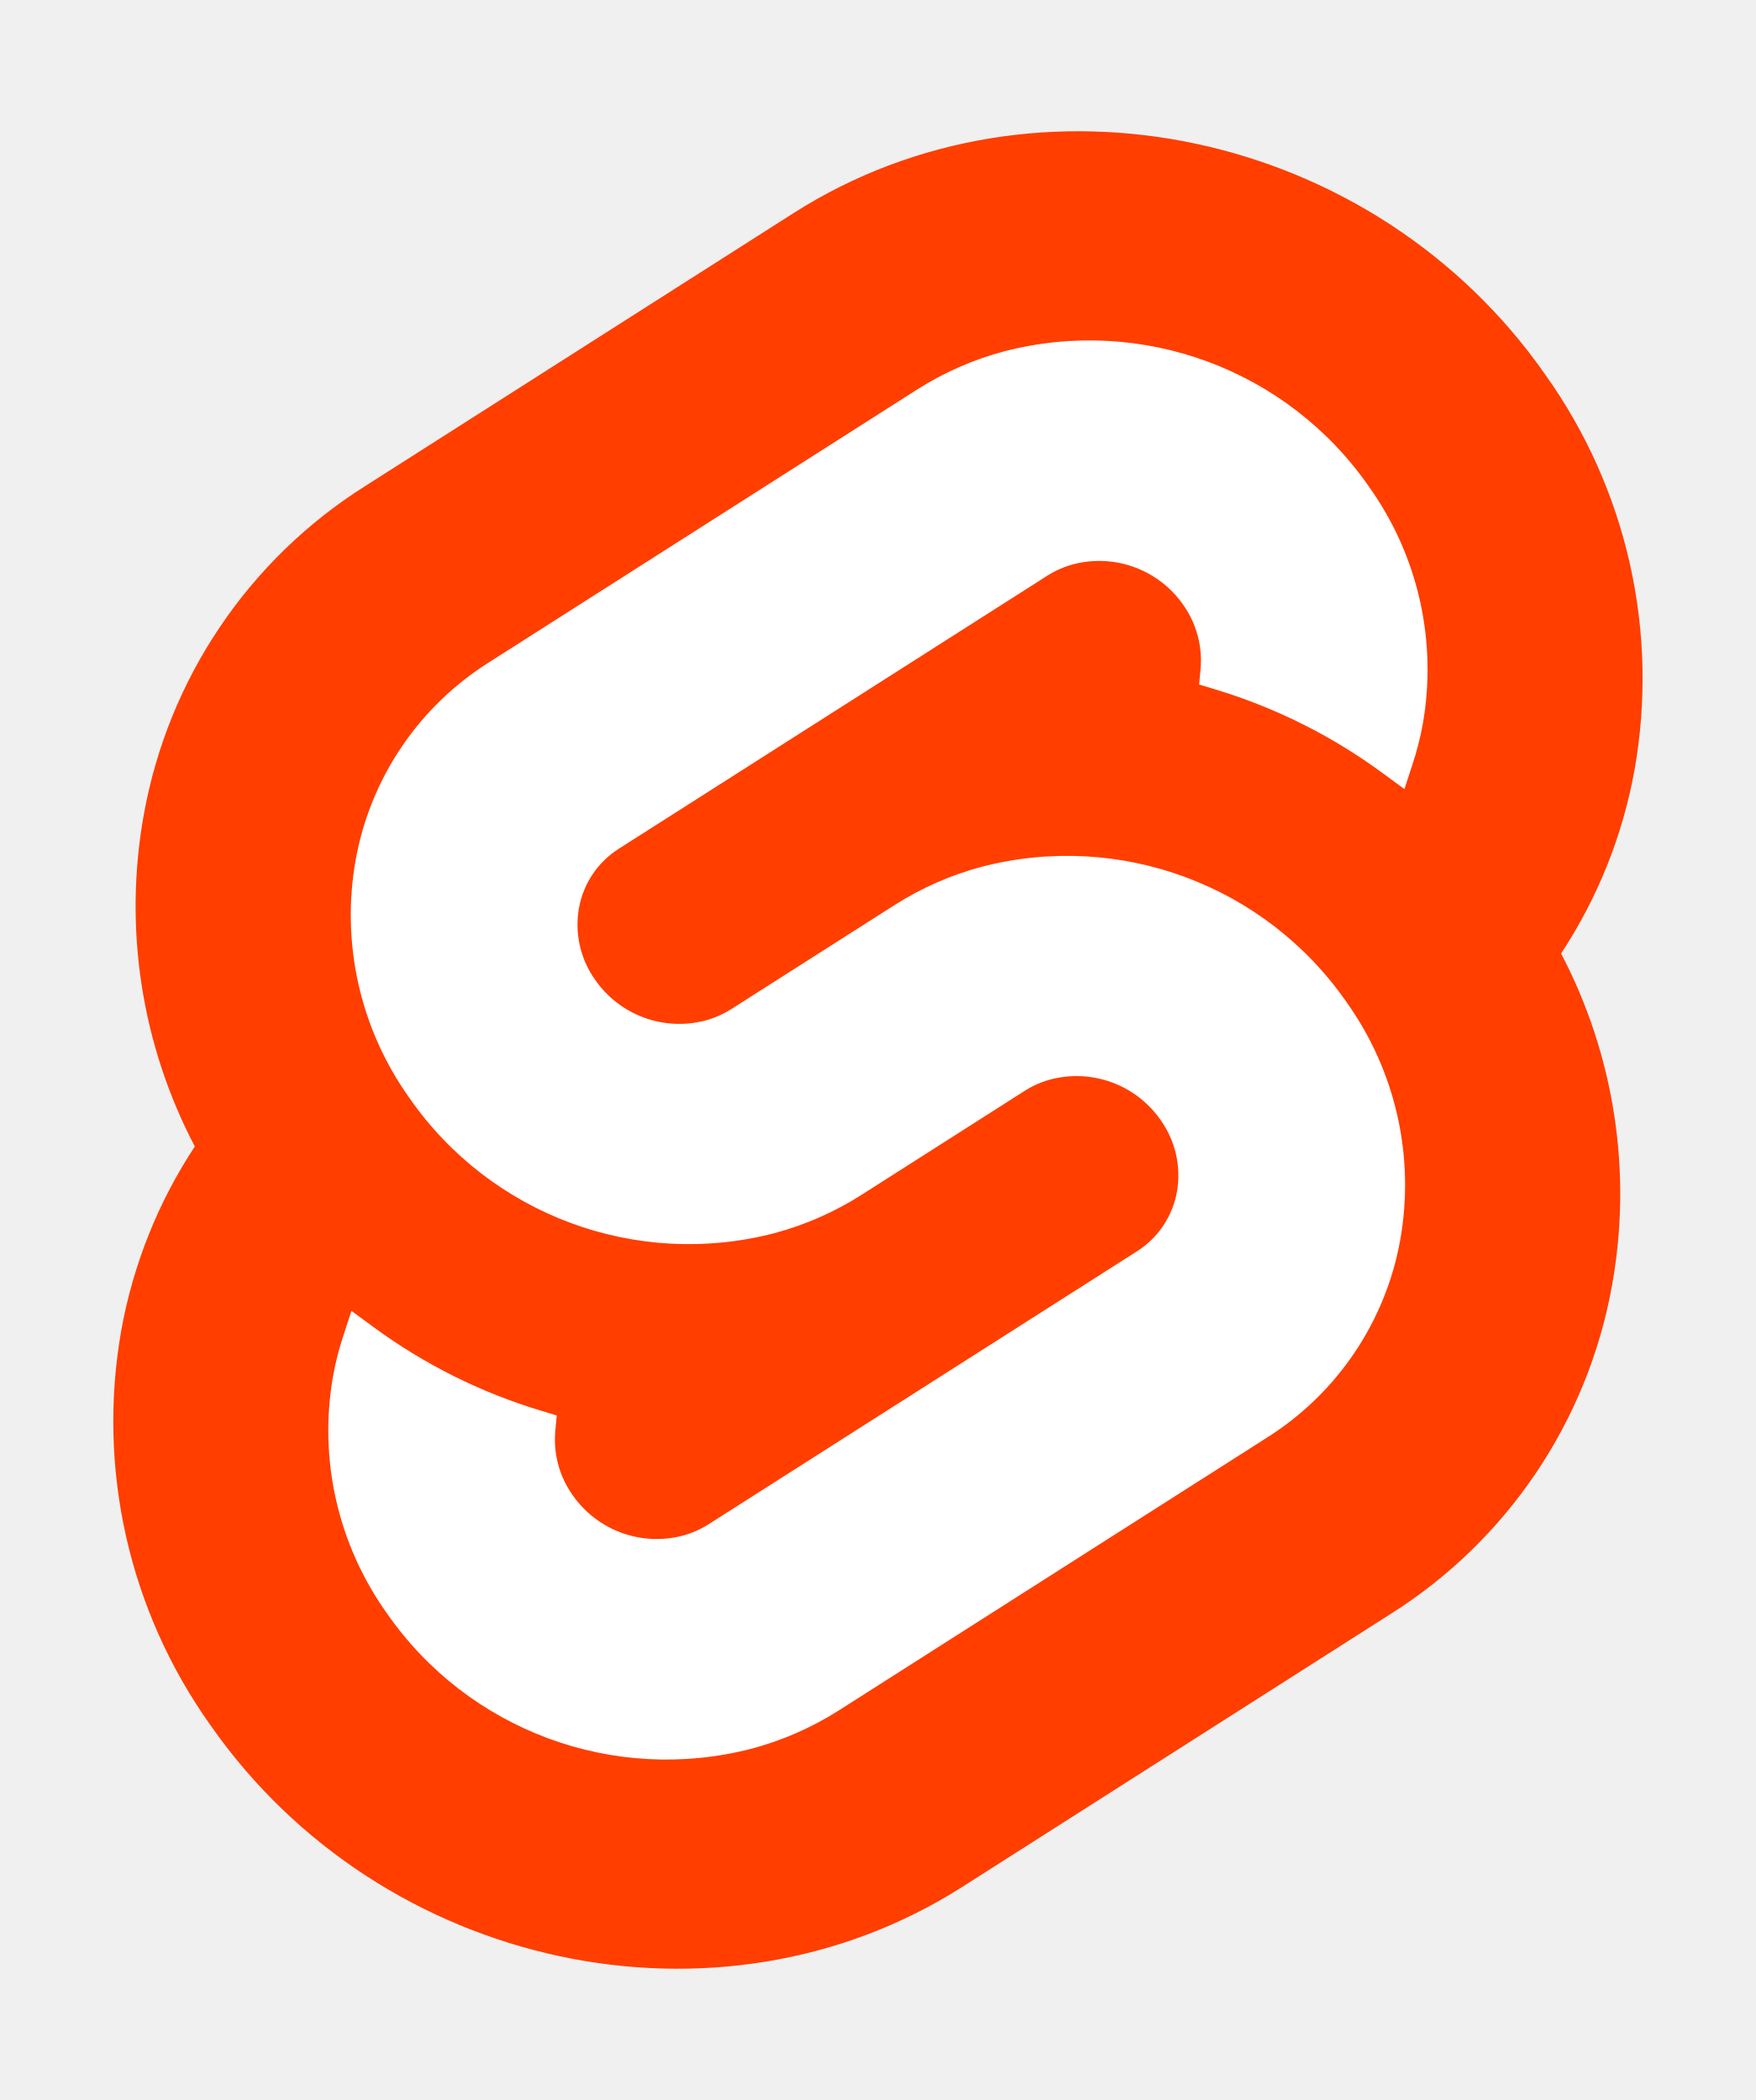
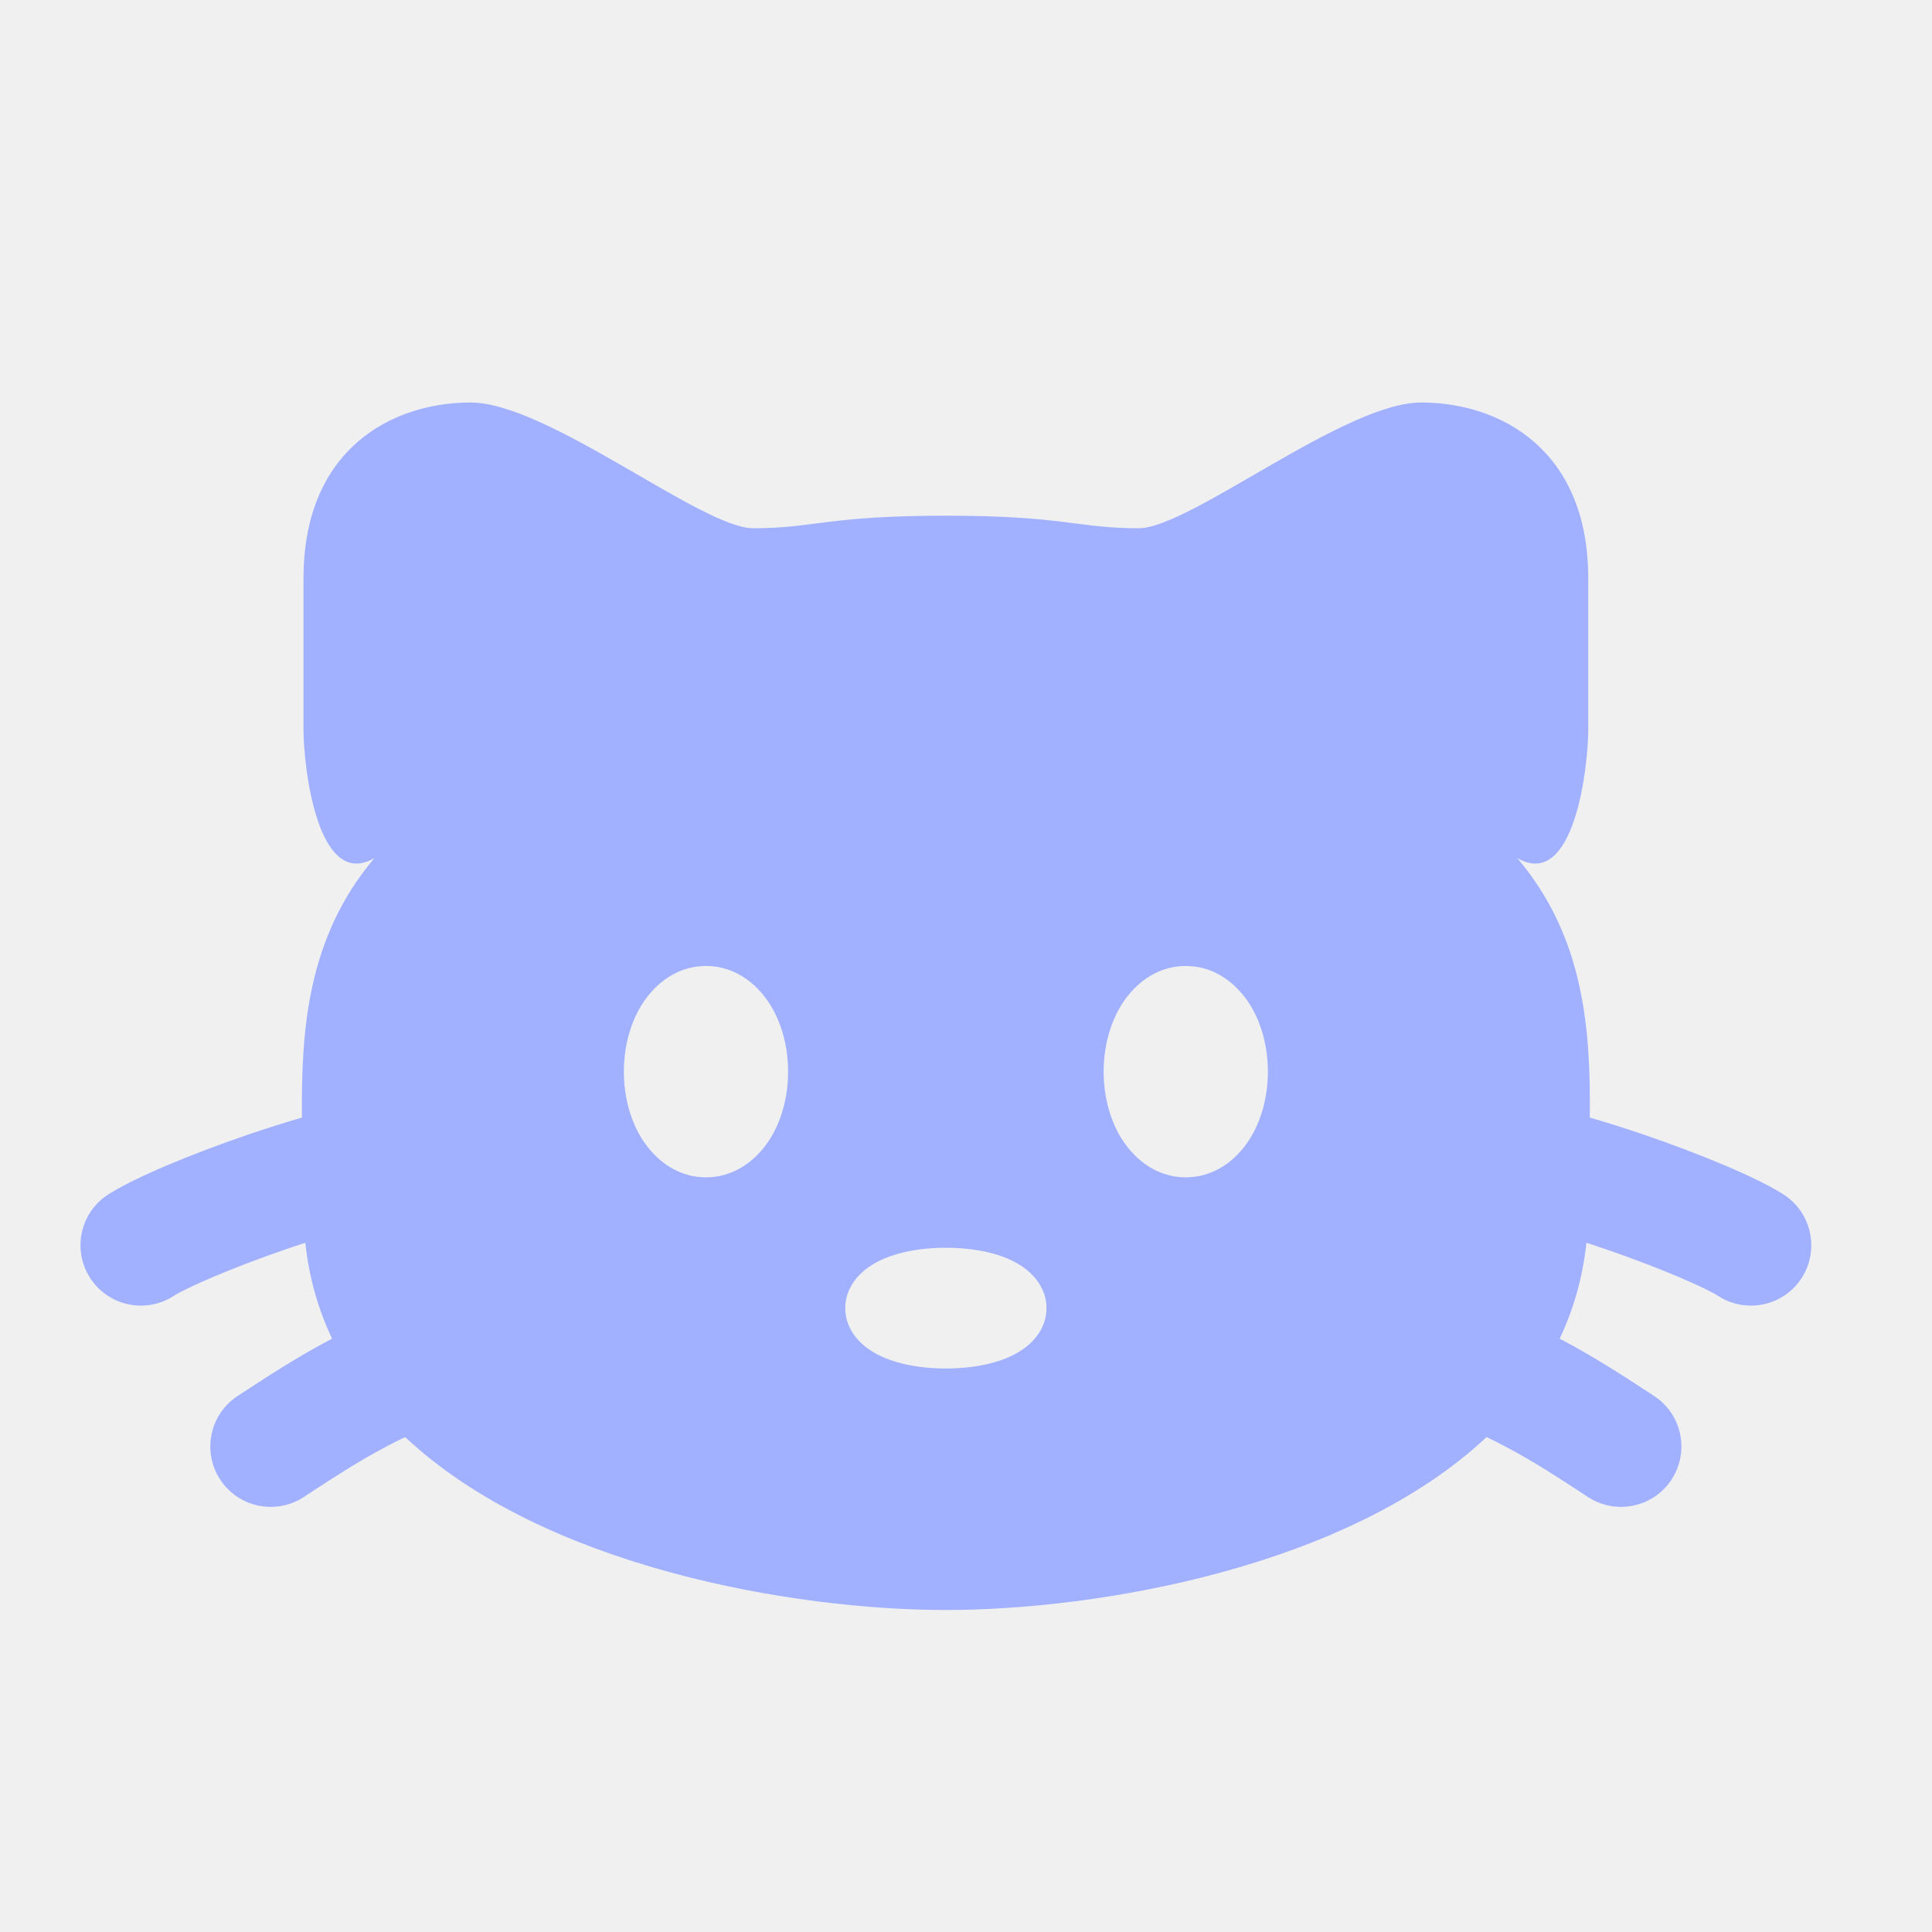
- <svg xmlns="http://www.w3.org/2000/svg" width="107" height="128" viewBox="0 0 107 128">
-   <path d="M94.157 22.819c-10.4-14.885-30.94-19.297-45.792-9.835L22.282 29.608A29.92 29.92 0 0 0 8.764 49.65a31.5 31.5 0 0 0 3.108 20.231 30 30 0 0 0-4.477 11.183 31.9 31.9 0 0 0 5.448 24.116c10.402 14.887 30.942 19.297 45.791 9.835l26.083-16.624A29.92 29.92 0 0 0 98.235 78.35a31.53 31.53 0 0 0-3.105-20.232 30 30 0 0 0 4.474-11.182 31.88 31.88 0 0 0-5.447-24.116" style="fill:#ff3e00" />
-   <path d="M45.817 106.582a20.72 20.72 0 0 1-22.237-8.243 19.17 19.17 0 0 1-3.277-14.503 18 18 0 0 1 .624-2.435l.49-1.498 1.337.981a33.6 33.6 0 0 0 10.203 5.098l.97.294-.09.968a5.85 5.85 0 0 0 1.052 3.878 6.24 6.24 0 0 0 6.695 2.485 5.8 5.8 0 0 0 1.603-.704L69.27 76.28a5.43 5.43 0 0 0 2.45-3.631 5.8 5.8 0 0 0-.987-4.371 6.24 6.24 0 0 0-6.698-2.487 5.7 5.7 0 0 0-1.6.704l-9.953 6.345a19 19 0 0 1-5.296 2.326 20.72 20.72 0 0 1-22.237-8.243 19.17 19.17 0 0 1-3.277-14.502 17.99 17.99 0 0 1 8.13-12.052l26.081-16.623a19 19 0 0 1 5.3-2.329 20.72 20.72 0 0 1 22.237 8.243 19.17 19.17 0 0 1 3.277 14.503 18 18 0 0 1-.624 2.435l-.49 1.498-1.337-.98a33.6 33.6 0 0 0-10.203-5.1l-.97-.294.09-.968a5.86 5.86 0 0 0-1.052-3.878 6.24 6.24 0 0 0-6.696-2.485 5.8 5.8 0 0 0-1.602.704L37.73 51.72a5.42 5.42 0 0 0-2.449 3.63 5.79 5.79 0 0 0 .986 4.372 6.24 6.24 0 0 0 6.698 2.486 5.8 5.8 0 0 0 1.602-.704l9.952-6.342a19 19 0 0 1 5.295-2.328 20.72 20.72 0 0 1 22.237 8.242 19.17 19.17 0 0 1 3.277 14.503 18 18 0 0 1-8.13 12.053l-26.081 16.622a19 19 0 0 1-5.3 2.328" style="fill:#fff" />
+ <svg xmlns="http://www.w3.org/2000/svg" viewBox="0 0 24 24" fill="#a1b1ff">
+   <path fill-rule="evenodd" clip-rule="evenodd" d="M11.75 6.406C10.27 6.406 10.122 6.562 9.356 6.562C8.718 6.562 6.802 5 5.845 5C4.887 5 3.77 5.562 3.77 7.188V9.062C3.772 9.555 3.951 11.063 4.651 10.66C3.823 11.638 3.74 12.779 3.751 13.883C3.528 13.947 3.301 14.02 3.08 14.095C2.396 14.329 1.671 14.627 1.343 14.839C0.995 15.063 0.895 15.528 1.12 15.876C1.345 16.224 1.809 16.323 2.157 16.099C2.313 15.998 2.878 15.749 3.565 15.514C3.641 15.488 3.717 15.463 3.793 15.439C3.839 15.872 3.954 16.268 4.125 16.629L4.101 16.642C3.691 16.858 3.311 17.107 3.069 17.265C3.027 17.293 2.989 17.317 2.956 17.339C2.608 17.563 2.508 18.028 2.733 18.376C2.958 18.724 3.422 18.823 3.77 18.599C3.811 18.572 3.855 18.544 3.901 18.513C4.146 18.353 4.46 18.148 4.802 17.968C4.882 17.925 4.959 17.887 5.033 17.852C6.763 19.475 9.87 20 11.75 20C13.63 20 16.737 19.475 18.467 17.852C18.541 17.887 18.618 17.925 18.698 17.968C19.04 18.148 19.354 18.353 19.599 18.513C19.645 18.544 19.689 18.572 19.73 18.599C20.078 18.823 20.543 18.724 20.767 18.376C20.992 18.028 20.892 17.563 20.544 17.339C20.511 17.317 20.473 17.293 20.431 17.265C20.189 17.107 19.809 16.858 19.399 16.642L19.375 16.629C19.546 16.268 19.661 15.872 19.707 15.438C19.783 15.463 19.859 15.488 19.935 15.514C20.622 15.749 21.187 15.998 21.344 16.099C21.692 16.323 22.156 16.224 22.381 15.876C22.605 15.528 22.505 15.063 22.157 14.839C21.83 14.627 21.104 14.329 20.421 14.095C20.2 14.02 19.972 13.947 19.749 13.883C19.761 12.778 19.677 11.638 18.849 10.66C19.549 11.063 19.728 9.555 19.73 9.062V7.188C19.73 5.563 18.613 5 17.655 5C16.698 5 14.783 6.562 14.144 6.562C13.378 6.562 13.23 6.406 11.75 6.406ZM11.075 15.6C11.277 15.531 11.516 15.5 11.75 15.5C11.984 15.5 12.223 15.531 12.426 15.6C12.525 15.634 12.647 15.688 12.754 15.774C12.861 15.86 13 16.021 13 16.25C13 16.479 12.861 16.64 12.754 16.726C12.647 16.812 12.525 16.866 12.426 16.9C12.223 16.969 11.984 17 11.75 17C11.516 17 11.277 16.969 11.075 16.9C10.975 16.866 10.854 16.812 10.746 16.726C10.639 16.64 10.5 16.479 10.5 16.25C10.5 16.021 10.639 15.86 10.746 15.774C10.854 15.688 10.975 15.634 11.075 15.6ZM13.92 12.501C14.057 12.272 14.326 12 14.73 12C15.134 12 15.404 12.272 15.54 12.501C15.682 12.739 15.75 13.027 15.75 13.312C15.75 13.598 15.682 13.886 15.54 14.124C15.404 14.353 15.134 14.625 14.73 14.625C14.326 14.625 14.057 14.353 13.92 14.124C13.778 13.886 13.71 13.598 13.71 13.312C13.71 13.027 13.778 12.739 13.92 12.501ZM7.96 12.501C8.097 12.272 8.366 12 8.77 12C9.174 12 9.444 12.272 9.58 12.501C9.722 12.739 9.79 13.027 9.79 13.312C9.79 13.598 9.722 13.886 9.58 14.124C9.444 14.353 9.174 14.625 8.77 14.625C8.366 14.625 8.097 14.353 7.96 14.124C7.818 13.886 7.75 13.598 7.75 13.312C7.75 13.027 7.818 12.739 7.96 12.501Z" />
</svg>
